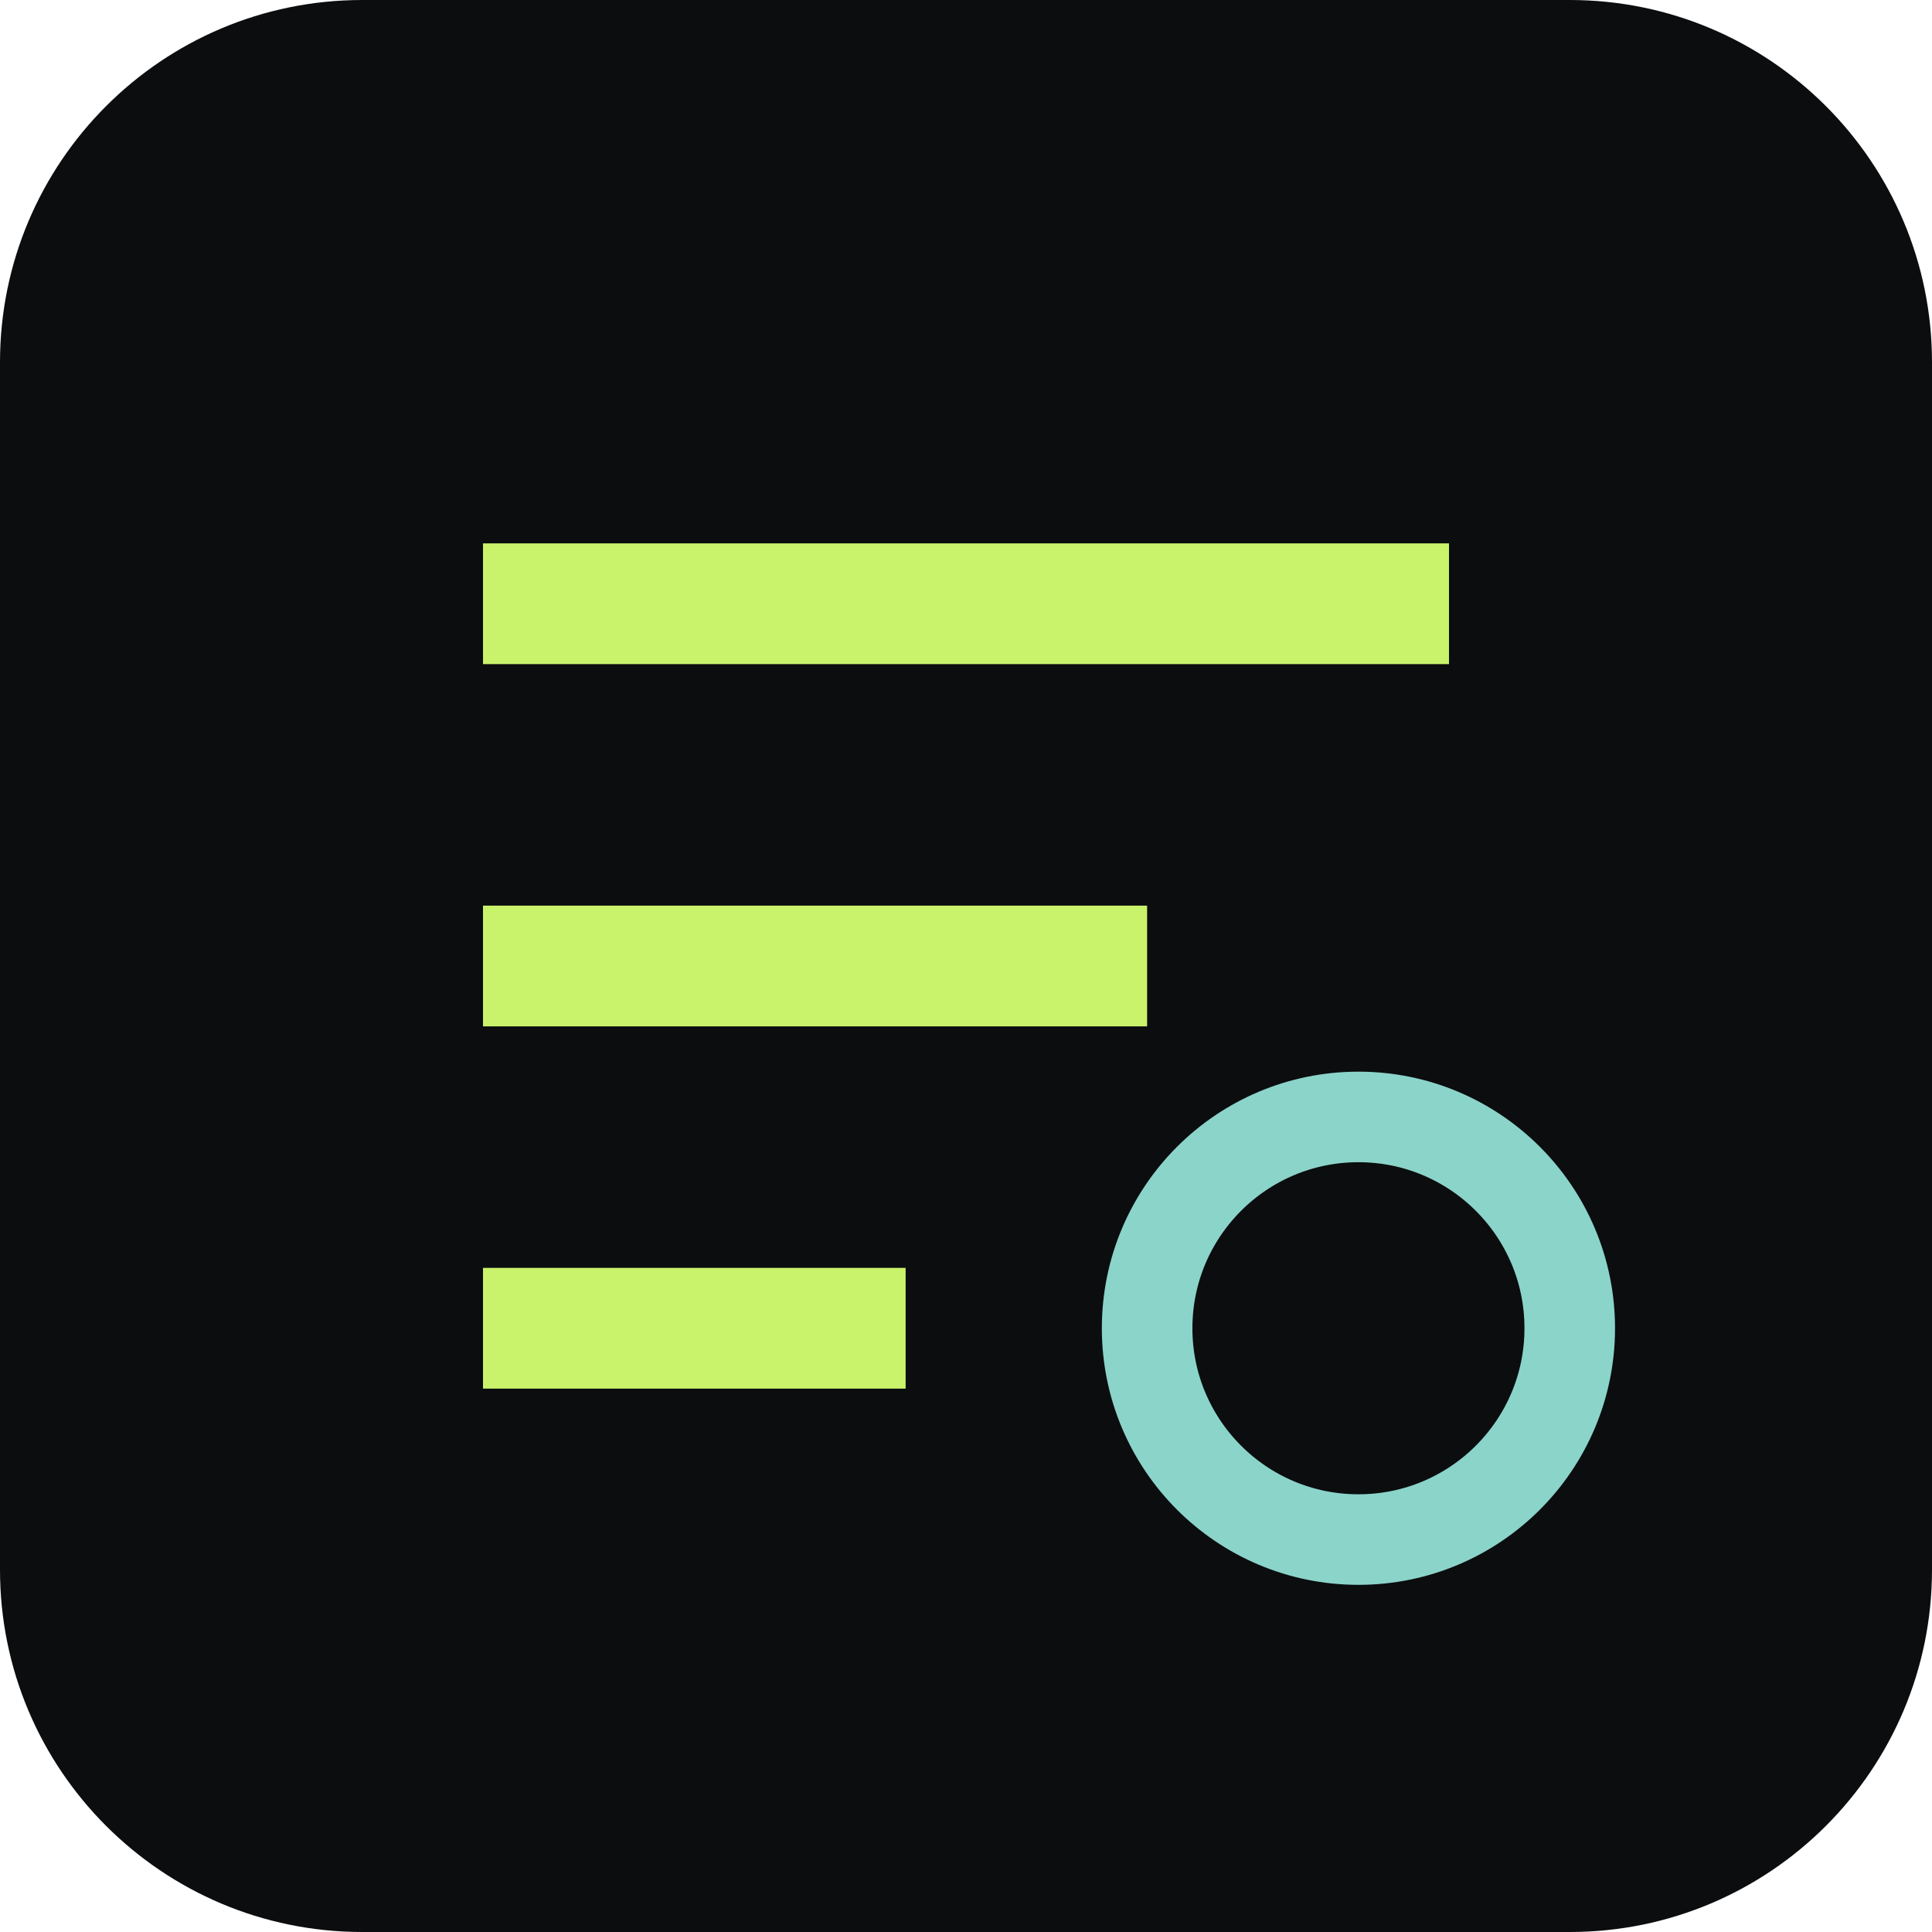
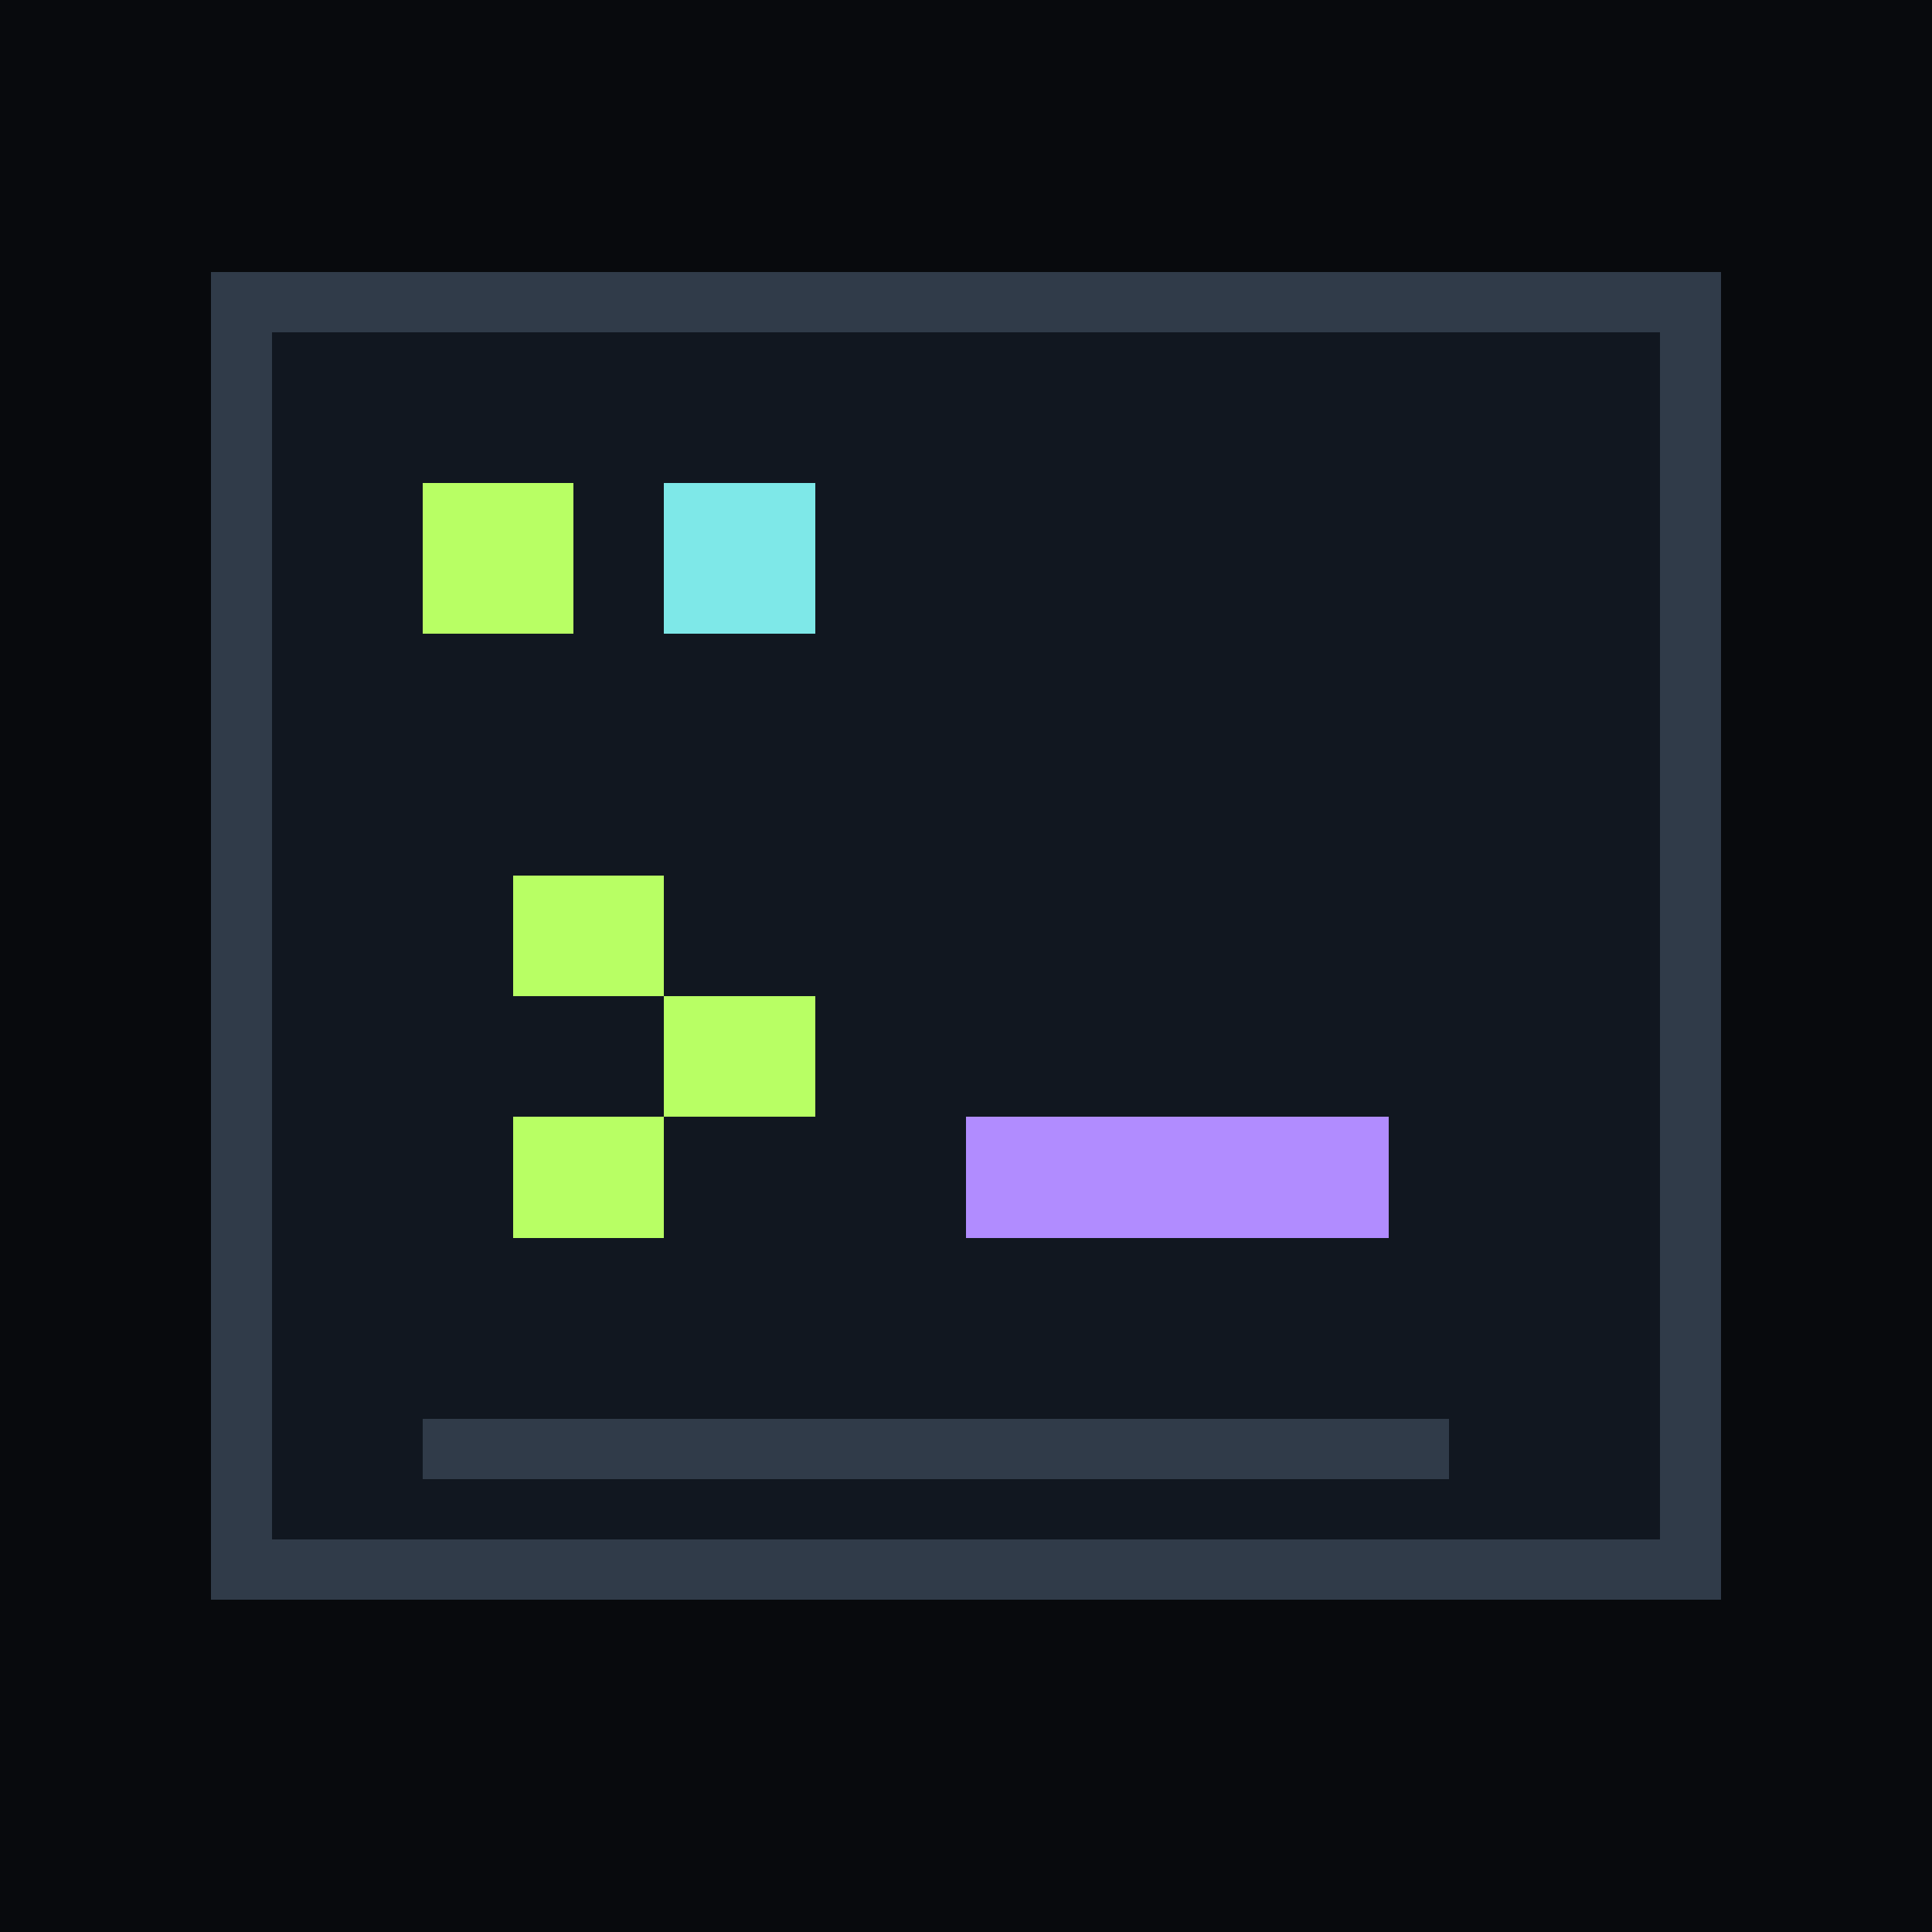
- <svg xmlns="http://www.w3.org/2000/svg" viewBox="0 0 64 64" fill="none">
-   <rect width="64" height="64" rx="12" fill="#0B0D0F" />
-   <path d="M16 18h32v4H16zM16 30h22v4H16zM16 42h14v4H16z" fill="#C9F36B" />
-   <circle cx="45" cy="44" r="7" stroke="#8BD4CA" stroke-width="3" />
+ <svg xmlns="http://www.w3.org/2000/svg" viewBox="0 0 64 64" fill="none" shape-rendering="crispEdges">
+   <rect width="64" height="64" fill="#080A0D" />
+   <rect x="8" y="10" width="48" height="42" fill="#111720" stroke="#303B49" stroke-width="2" />
+   <rect x="14" y="16" width="5" height="5" fill="#B8FF64" />
+   <rect x="22" y="16" width="5" height="5" fill="#7EE8E8" />
+   <path d="M17 29h5v4h5v4h-5v4h-5v-4h5v-4h-5z" fill="#B8FF64" />
+   <rect x="32" y="37" width="14" height="4" fill="#B18CFF" />
+   <rect x="14" y="47" width="34" height="2" fill="#303B49" />
</svg>
